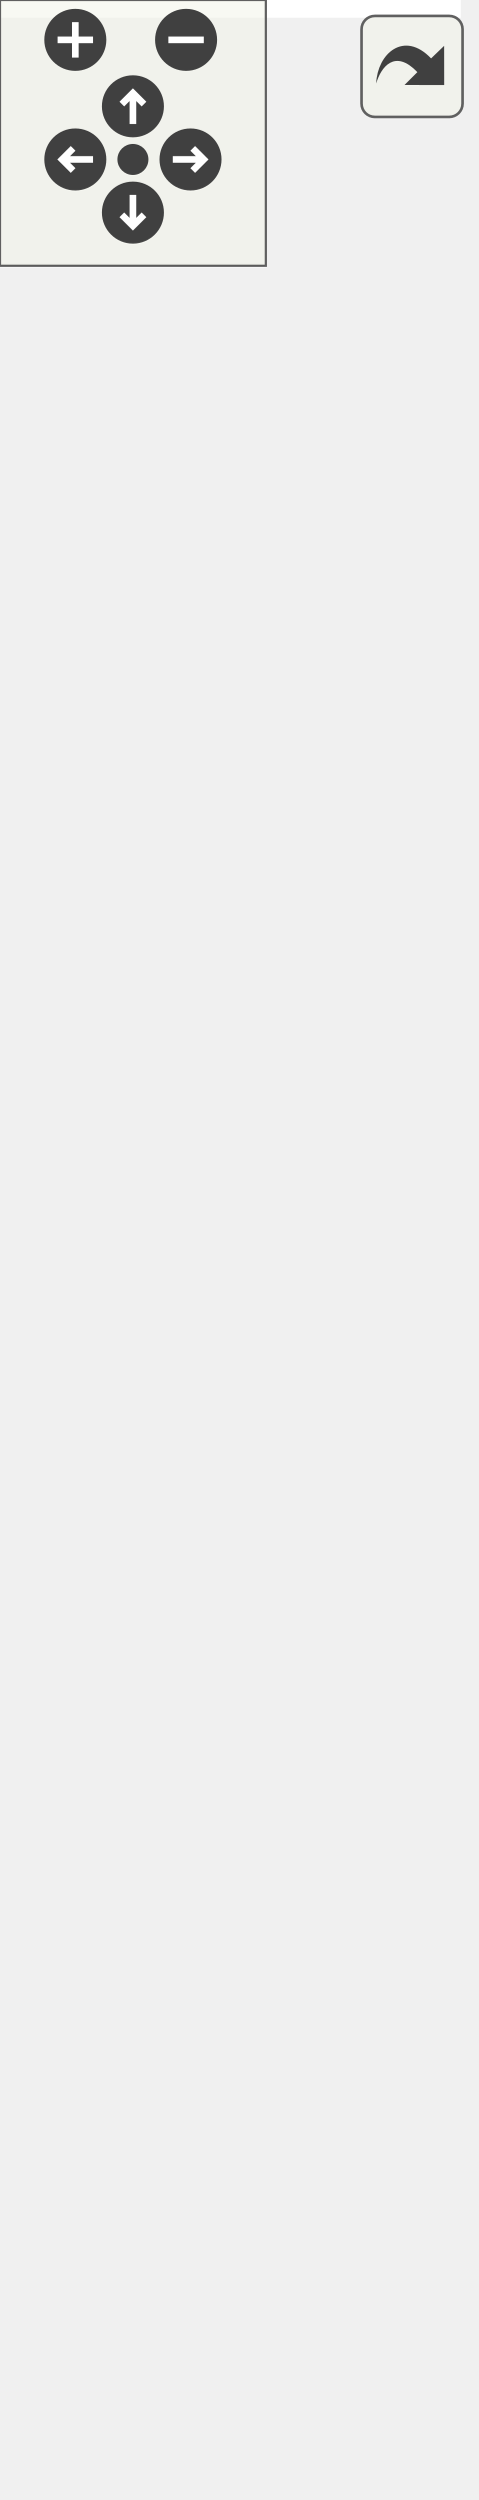
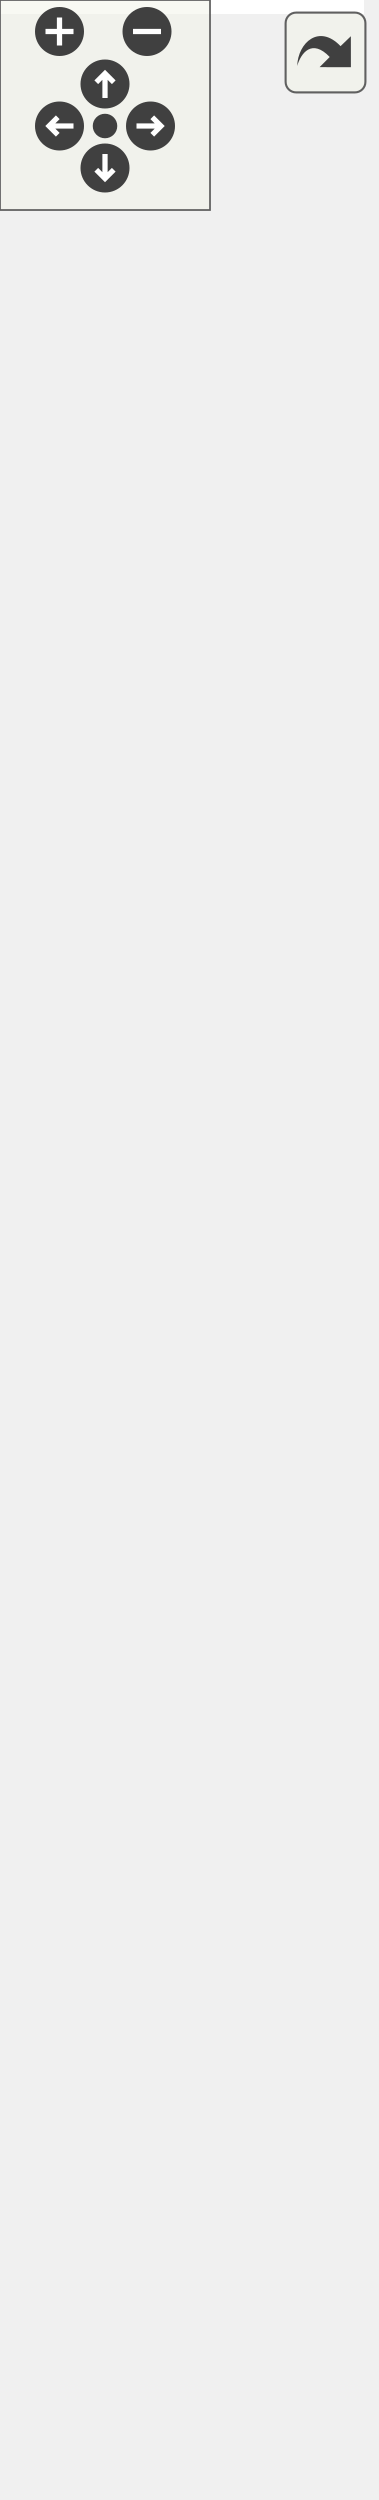
<svg xmlns="http://www.w3.org/2000/svg" xmlns:xlink="http://www.w3.org/1999/xlink" id="main" version="1.1" xml:space="preserve">
  <style type="text/css">
.edge:hover path { stroke: red; }
.edge:hover polygon { stroke: red; fill: red; }
</style>
  <defs>
    <circle id="rim" cx="0" cy="0" r="7" />
    <circle id="rim2" cx="0" cy="0" r="3.5" />
    <g id="zoomPlus">
      <use xlink:href="#rim" fill="#404040">
        <set attributeName="fill" to="#808080" begin="zoomplus.mouseover" end="zoomplus.mouseout" />
      </use>
      <path d="M-4,0h8M0,-4v8" fill="none" stroke="white" stroke-width="1.5" pointer-events="none" />
    </g>
    <g id="zoomMin">
      <use xlink:href="#rim" fill="#404040">
        <set attributeName="fill" to="#808080" begin="zoomminus.mouseover" end="zoomminus.mouseout" />
      </use>
      <path d="M-4,0h8" fill="none" stroke="white" stroke-width="1.5" pointer-events="none" />
    </g>
    <g id="dirArrow">
      <path fill="none" stroke="white" stroke-width="1.5" d="M0,-3.0v7 M-2.5,-0.5L0,-3.0L2.5,-0.5" />
    </g>
    <g id="resetDef">
      <use xlink:href="#rim2" fill="#404040">
        <set attributeName="fill" to="#808080" begin="reset.mouseover" end="reset.mouseout" />
      </use>
    </g>
  </defs>
  <svg id="graph" class="graph">
    <g id="viewport">
-       <polygon fill="white" stroke="none" points="-4,4 -4,-504 104,-504 104,4 -4,4" />
+       <polygon fill="white" stroke="none" points="-4,4 -4,-654 104,-654 104,4 -4,4" />
      <g id="node1" class="node">
-         <polygon fill="#bfbfbf" stroke="black" points="5.5,-1 5.5,-113 94.5,-113 94.5,-1 5.5,-1" />
-         <text text-anchor="middle" x="50" y="-101" font-family="Helvetica,sans-Serif" font-size="10.00">GraphicsLine</text>
-         <polyline fill="none" stroke="black" points="5.5,-94 94.5,-94 " />
-         <text text-anchor="middle" x="50" y="-82" font-family="Helvetica,sans-Serif" font-size="10.00"> </text>
-         <polyline fill="none" stroke="black" points="5.5,-75 94.5,-75 " />
+         <polygon fill="#bfbfbf" stroke="black" points="5.5,-1 5.5,-135 94.5,-135 94.5,-1 5.5,-1" />
+         <text text-anchor="middle" x="50" y="-123" font-family="Helvetica,sans-Serif" font-size="10.00">GraphicsLine</text>
+         <polyline fill="none" stroke="black" points="5.5,-116 94.5,-116 " />
+         <text text-anchor="middle" x="50" y="-104" font-family="Helvetica,sans-Serif" font-size="10.00"> </text>
+         <polyline fill="none" stroke="black" points="5.5,-97 94.5,-97 " />
+         <text text-anchor="start" x="13.5" y="-85" font-family="Helvetica,sans-Serif" font-size="10.00">+ GraphicsLine()</text>
+         <text text-anchor="start" x="13.5" y="-74" font-family="Helvetica,sans-Serif" font-size="10.00">+ GraphicsLine()</text>
        <text text-anchor="start" x="13.5" y="-63" font-family="Helvetica,sans-Serif" font-size="10.00">+ GraphicsLine()</text>
        <text text-anchor="start" x="13.5" y="-52" font-family="Helvetica,sans-Serif" font-size="10.00">+ first()</text>
        <text text-anchor="start" x="13.5" y="-41" font-family="Helvetica,sans-Serif" font-size="10.00">+ first()</text>
        <text text-anchor="start" x="13.5" y="-30" font-family="Helvetica,sans-Serif" font-size="10.00">+ second()</text>
        <text text-anchor="start" x="13.5" y="-19" font-family="Helvetica,sans-Serif" font-size="10.00">+ second()</text>
        <text text-anchor="start" x="13.5" y="-8" font-family="Helvetica,sans-Serif" font-size="10.00">+ type()</text>
      </g>
      <g id="node2" class="node">
        <g id="a_node2">
          <a xlink:href="class_graphics_shape.html" target="_top" xlink:title="Une forme. ">
-             <polygon fill="white" stroke="black" points="1,-150.5 1,-229.5 99,-229.5 99,-150.5 1,-150.5" />
-             <text text-anchor="middle" x="50" y="-217.5" font-family="Helvetica,sans-Serif" font-size="10.00">GraphicsShape</text>
-             <polyline fill="none" stroke="black" points="1,-210.5 99,-210.5 " />
-             <text text-anchor="start" x="9" y="-198.5" font-family="Helvetica,sans-Serif" font-size="10.00"># m_points</text>
-             <polyline fill="none" stroke="black" points="1,-191.5 99,-191.5 " />
-             <text text-anchor="start" x="9" y="-179.5" font-family="Helvetica,sans-Serif" font-size="10.00">+ GraphicsShape()</text>
-             <text text-anchor="start" x="9" y="-168.5" font-family="Helvetica,sans-Serif" font-size="10.00">+ type()</text>
-             <text text-anchor="start" x="9" y="-157.5" font-family="Helvetica,sans-Serif" font-size="10.00"># meDraw()</text>
+             <polygon fill="white" stroke="black" points="1,-172.5 1,-273.5 99,-273.5 99,-172.5 1,-172.5" />
+             <text text-anchor="middle" x="50" y="-261.5" font-family="Helvetica,sans-Serif" font-size="10.00">GraphicsShape</text>
+             <polyline fill="none" stroke="black" points="1,-254.5 99,-254.5 " />
+             <text text-anchor="start" x="9" y="-242.5" font-family="Helvetica,sans-Serif" font-size="10.00"># m_points</text>
+             <polyline fill="none" stroke="black" points="1,-235.5 99,-235.5 " />
+             <text text-anchor="start" x="9" y="-223.5" font-family="Helvetica,sans-Serif" font-size="10.00">+ GraphicsShape()</text>
+             <text text-anchor="start" x="9" y="-212.5" font-family="Helvetica,sans-Serif" font-size="10.00">+ GraphicsShape()</text>
+             <text text-anchor="start" x="9" y="-201.5" font-family="Helvetica,sans-Serif" font-size="10.00">+ GraphicsShape()</text>
+             <text text-anchor="start" x="9" y="-190.5" font-family="Helvetica,sans-Serif" font-size="10.00">+ type()</text>
+             <text text-anchor="start" x="9" y="-179.5" font-family="Helvetica,sans-Serif" font-size="10.00"># meDraw()</text>
          </a>
        </g>
      </g>
      <g id="edge1" class="edge">
-         <path fill="none" stroke="midnightblue" d="M50,-140.315C50,-131.514 50,-122.28 50,-113.307" />
-         <polygon fill="none" stroke="midnightblue" points="46.5,-140.404 50,-150.404 53.5,-140.404 46.5,-140.404" />
+         <path fill="none" stroke="midnightblue" d="M50,-162.109C50,-153.258 50,-144.096 50,-135.128" />
+         <polygon fill="none" stroke="midnightblue" points="46.5,-162.325 50,-172.325 53.5,-162.325 46.5,-162.325" />
      </g>
      <g id="node3" class="node">
        <g id="a_node3">
          <a xlink:href="class_graphics_item.html" target="_top" xlink:title="Classe de base. ">
-             <polygon fill="white" stroke="black" points="-0.5,-266.5 -0.5,-499.5 100.5,-499.5 100.5,-266.5 -0.5,-266.5" />
-             <text text-anchor="middle" x="50" y="-487.5" font-family="Helvetica,sans-Serif" font-size="10.00">GraphicsItem</text>
-             <polyline fill="none" stroke="black" points="-0.5,-480.5 100.5,-480.5 " />
-             <text text-anchor="middle" x="50" y="-468.5" font-family="Helvetica,sans-Serif" font-size="10.00"> </text>
-             <polyline fill="none" stroke="black" points="-0.5,-461.5 100.5,-461.5 " />
-             <text text-anchor="start" x="7.5" y="-449.5" font-family="Helvetica,sans-Serif" font-size="10.00">+ GraphicsItem()</text>
-             <text text-anchor="start" x="7.5" y="-438.5" font-family="Helvetica,sans-Serif" font-size="10.00">+ ~GraphicsItem()</text>
-             <text text-anchor="start" x="7.5" y="-427.5" font-family="Helvetica,sans-Serif" font-size="10.00">+ parent()</text>
-             <text text-anchor="start" x="7.5" y="-416.5" font-family="Helvetica,sans-Serif" font-size="10.00">+ setParent()</text>
-             <text text-anchor="start" x="7.5" y="-405.5" font-family="Helvetica,sans-Serif" font-size="10.00">+ type()</text>
-             <text text-anchor="start" x="7.5" y="-394.5" font-family="Helvetica,sans-Serif" font-size="10.00">+ children()</text>
-             <text text-anchor="start" x="7.5" y="-383.5" font-family="Helvetica,sans-Serif" font-size="10.00">+ position()</text>
-             <text text-anchor="start" x="7.5" y="-372.5" font-family="Helvetica,sans-Serif" font-size="10.00">+ position()</text>
-             <text text-anchor="start" x="7.5" y="-361.5" font-family="Helvetica,sans-Serif" font-size="10.00">+ color()</text>
-             <text text-anchor="start" x="7.5" y="-350.5" font-family="Helvetica,sans-Serif" font-size="10.00">+ z()</text>
-             <text text-anchor="start" x="7.5" y="-339.5" font-family="Helvetica,sans-Serif" font-size="10.00">et 13 de plus...</text>
-             <text text-anchor="start" x="7.5" y="-328.5" font-family="Helvetica,sans-Serif" font-size="10.00">+ focusItem()</text>
-             <text text-anchor="start" x="7.5" y="-317.5" font-family="Helvetica,sans-Serif" font-size="10.00">+ setFocusItem()</text>
-             <text text-anchor="start" x="7.5" y="-306.5" font-family="Helvetica,sans-Serif" font-size="10.00"># meDraw()</text>
-             <text text-anchor="start" x="7.5" y="-295.5" font-family="Helvetica,sans-Serif" font-size="10.00"># meUpdate()</text>
-             <text text-anchor="start" x="7.5" y="-284.5" font-family="Helvetica,sans-Serif" font-size="10.00"># meHandleEvent()</text>
-             <text text-anchor="start" x="7.5" y="-273.5" font-family="Helvetica,sans-Serif" font-size="10.00"># meIsOver()</text>
+             <polygon fill="white" stroke="black" points="-0.5,-311 -0.5,-555 100.5,-555 100.5,-311 -0.5,-311" />
+             <text text-anchor="middle" x="50" y="-543" font-family="Helvetica,sans-Serif" font-size="10.00">GraphicsItem</text>
+             <polyline fill="none" stroke="black" points="-0.5,-536 100.5,-536 " />
+             <text text-anchor="middle" x="50" y="-524" font-family="Helvetica,sans-Serif" font-size="10.00"> </text>
+             <polyline fill="none" stroke="black" points="-0.5,-517 100.5,-517 " />
+             <text text-anchor="start" x="7.5" y="-505" font-family="Helvetica,sans-Serif" font-size="10.00">+ GraphicsItem()</text>
+             <text text-anchor="start" x="7.5" y="-494" font-family="Helvetica,sans-Serif" font-size="10.00">+ GraphicsItem()</text>
+             <text text-anchor="start" x="7.5" y="-483" font-family="Helvetica,sans-Serif" font-size="10.00">+ GraphicsItem()</text>
+             <text text-anchor="start" x="7.5" y="-472" font-family="Helvetica,sans-Serif" font-size="10.00">+ ~GraphicsItem()</text>
+             <text text-anchor="start" x="7.5" y="-461" font-family="Helvetica,sans-Serif" font-size="10.00">+ id()</text>
+             <text text-anchor="start" x="7.5" y="-450" font-family="Helvetica,sans-Serif" font-size="10.00">+ parentId()</text>
+             <text text-anchor="start" x="7.5" y="-439" font-family="Helvetica,sans-Serif" font-size="10.00">+ parent()</text>
+             <text text-anchor="start" x="7.5" y="-428" font-family="Helvetica,sans-Serif" font-size="10.00">+ setParent()</text>
+             <text text-anchor="start" x="7.5" y="-417" font-family="Helvetica,sans-Serif" font-size="10.00">+ setParent()</text>
+             <text text-anchor="start" x="7.5" y="-406" font-family="Helvetica,sans-Serif" font-size="10.00">+ setParent()</text>
+             <text text-anchor="start" x="7.5" y="-395" font-family="Helvetica,sans-Serif" font-size="10.00">et 19 de plus...</text>
+             <text text-anchor="start" x="7.5" y="-384" font-family="Helvetica,sans-Serif" font-size="10.00">+ focusItem()</text>
+             <text text-anchor="start" x="7.5" y="-373" font-family="Helvetica,sans-Serif" font-size="10.00">+ setFocusItem()</text>
+             <text text-anchor="start" x="7.5" y="-362" font-family="Helvetica,sans-Serif" font-size="10.00">+ make()</text>
+             <text text-anchor="start" x="7.5" y="-351" font-family="Helvetica,sans-Serif" font-size="10.00"># meDraw()</text>
+             <text text-anchor="start" x="7.5" y="-340" font-family="Helvetica,sans-Serif" font-size="10.00"># meUpdate()</text>
+             <text text-anchor="start" x="7.5" y="-329" font-family="Helvetica,sans-Serif" font-size="10.00"># meHandleEvent()</text>
+             <text text-anchor="start" x="7.5" y="-318" font-family="Helvetica,sans-Serif" font-size="10.00"># meIsOver()</text>
          </a>
        </g>
      </g>
      <g id="edge2" class="edge">
-         <path fill="none" stroke="midnightblue" d="M50,-256.405C50,-246.866 50,-237.774 50,-229.565" />
-         <polygon fill="none" stroke="midnightblue" points="46.5,-256.488 50,-266.488 53.5,-256.488 46.5,-256.488" />
+         <path fill="none" stroke="midnightblue" d="M50,-300.429C50,-291.06 50,-282.014 50,-273.624" />
+         <polygon fill="none" stroke="midnightblue" points="46.5,-300.705 50,-310.705 53.5,-300.705 46.5,-300.705" />
+       </g>
+       <g id="node4" class="node">
+         <polygon fill="white" stroke="#bfbfbf" points="-0.5,-592.5 -0.5,-649.5 100.5,-649.5 100.5,-592.5 -0.5,-592.5" />
+         <text text-anchor="middle" x="50" y="-637.5" font-family="Helvetica,sans-Serif" font-size="10.00">boost::noncopyable</text>
+         <polyline fill="none" stroke="#bfbfbf" points="-0.5,-630.5 100.5,-630.5 " />
+         <text text-anchor="middle" x="50" y="-618.5" font-family="Helvetica,sans-Serif" font-size="10.00"> </text>
+         <polyline fill="none" stroke="#bfbfbf" points="-0.5,-611.5 100.5,-611.5 " />
+         <text text-anchor="middle" x="50" y="-599.5" font-family="Helvetica,sans-Serif" font-size="10.00"> </text>
+       </g>
+       <g id="edge3" class="edge">
+         <path fill="none" stroke="#8b1a1a" d="M50,-581.933C50,-573.741 50,-564.663 50,-555.15" />
+         <polygon fill="none" stroke="#8b1a1a" points="46.5,-582.154 50,-592.154 53.5,-582.154 46.5,-582.154" />
      </g>
    </g>
  </svg>
  <g id="navigator" transform="translate(0 0)" fill="#404254">
    <rect fill="#f2f5e9" fill-opacity="0.5" stroke="#606060" stroke-width=".5" x="0" y="0" width="60" height="60" />
    <use id="zoomplus" xlink:href="#zoomPlus" x="17" y="9" />
    <use id="zoomminus" xlink:href="#zoomMin" x="42" y="9" />
    <use id="reset" xlink:href="#resetDef" x="30" y="36" />
    <g id="arrowUp" xlink:href="#dirArrow" transform="translate(30 24)">
      <use xlink:href="#rim" fill="#404040">
        <set attributeName="fill" to="#808080" begin="arrowUp.mouseover" end="arrowUp.mouseout" />
      </use>
      <path fill="none" stroke="white" stroke-width="1.5" d="M0,-3.0v7 M-2.5,-0.5L0,-3.0L2.5,-0.5" />
    </g>
    <g id="arrowRight" xlink:href="#dirArrow" transform="rotate(90) translate(36 -43)">
      <use xlink:href="#rim" fill="#404040">
        <set attributeName="fill" to="#808080" begin="arrowRight.mouseover" end="arrowRight.mouseout" />
      </use>
      <path fill="none" stroke="white" stroke-width="1.5" d="M0,-3.0v7 M-2.5,-0.5L0,-3.0L2.5,-0.5" />
    </g>
    <g id="arrowDown" xlink:href="#dirArrow" transform="rotate(180) translate(-30 -48)">
      <use xlink:href="#rim" fill="#404040">
        <set attributeName="fill" to="#808080" begin="arrowDown.mouseover" end="arrowDown.mouseout" />
      </use>
      <path fill="none" stroke="white" stroke-width="1.5" d="M0,-3.0v7 M-2.5,-0.5L0,-3.0L2.5,-0.5" />
    </g>
    <g id="arrowLeft" xlink:href="#dirArrow" transform="rotate(270) translate(-36 17)">
      <use xlink:href="#rim" fill="#404040">
        <set attributeName="fill" to="#808080" begin="arrowLeft.mouseover" end="arrowLeft.mouseout" />
      </use>
      <path fill="none" stroke="white" stroke-width="1.5" d="M0,-3.0v7 M-2.5,-0.5L0,-3.0L2.5,-0.5" />
    </g>
  </g>
  <svg viewBox="0 0 15 15" width="100%" height="30px" preserveAspectRatio="xMaxYMin meet">
    <g id="arrow_out" transform="scale(0.3 0.3)">
      <a xlink:href="class_graphics_line__inherit__graph_org.svg" target="_base">
        <rect id="button" ry="5" rx="5" y="6" x="6" height="38" width="38" fill="#f2f5e9" fill-opacity="0.5" stroke="#606060" stroke-width="1.0" />
        <path id="arrow" d="M 11.5,31.437 C 11.94,20.098 22.043,11.323 32.159,21.979 L 37.069,17.246 C 37.069,17.246 37.088,32 37.088,32 L 22.16,31.978 C 22.16,31.978 26.998,27.14 26.998,27.14 C 18.529,18.264 13.292,25.23 11.5,31.437 z" style="fill:#404040;" />
      </a>
    </g>
  </svg>
</svg>
